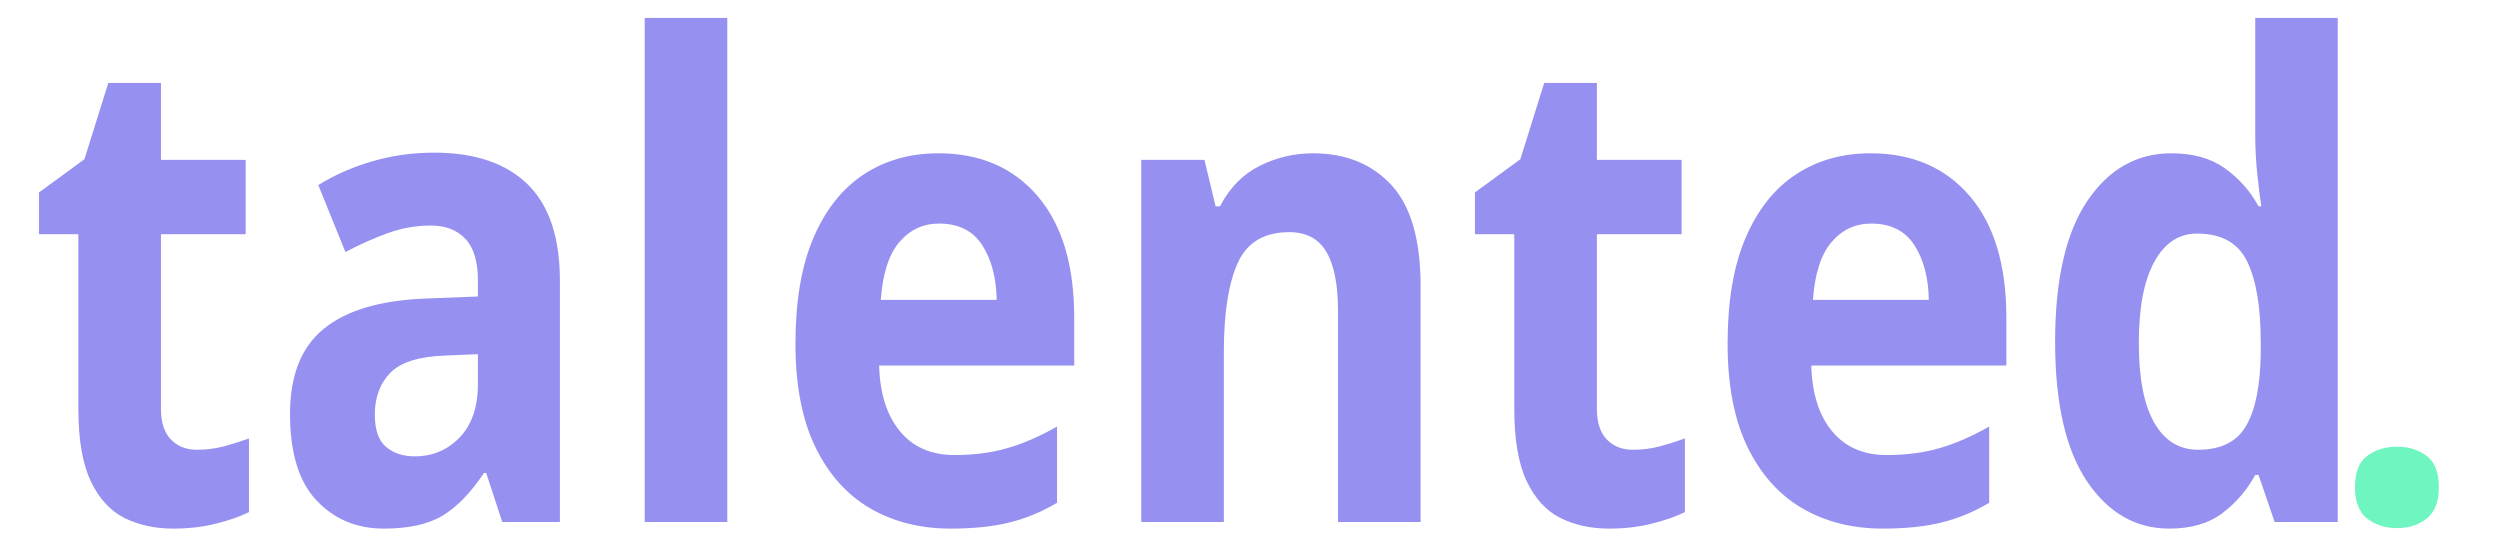
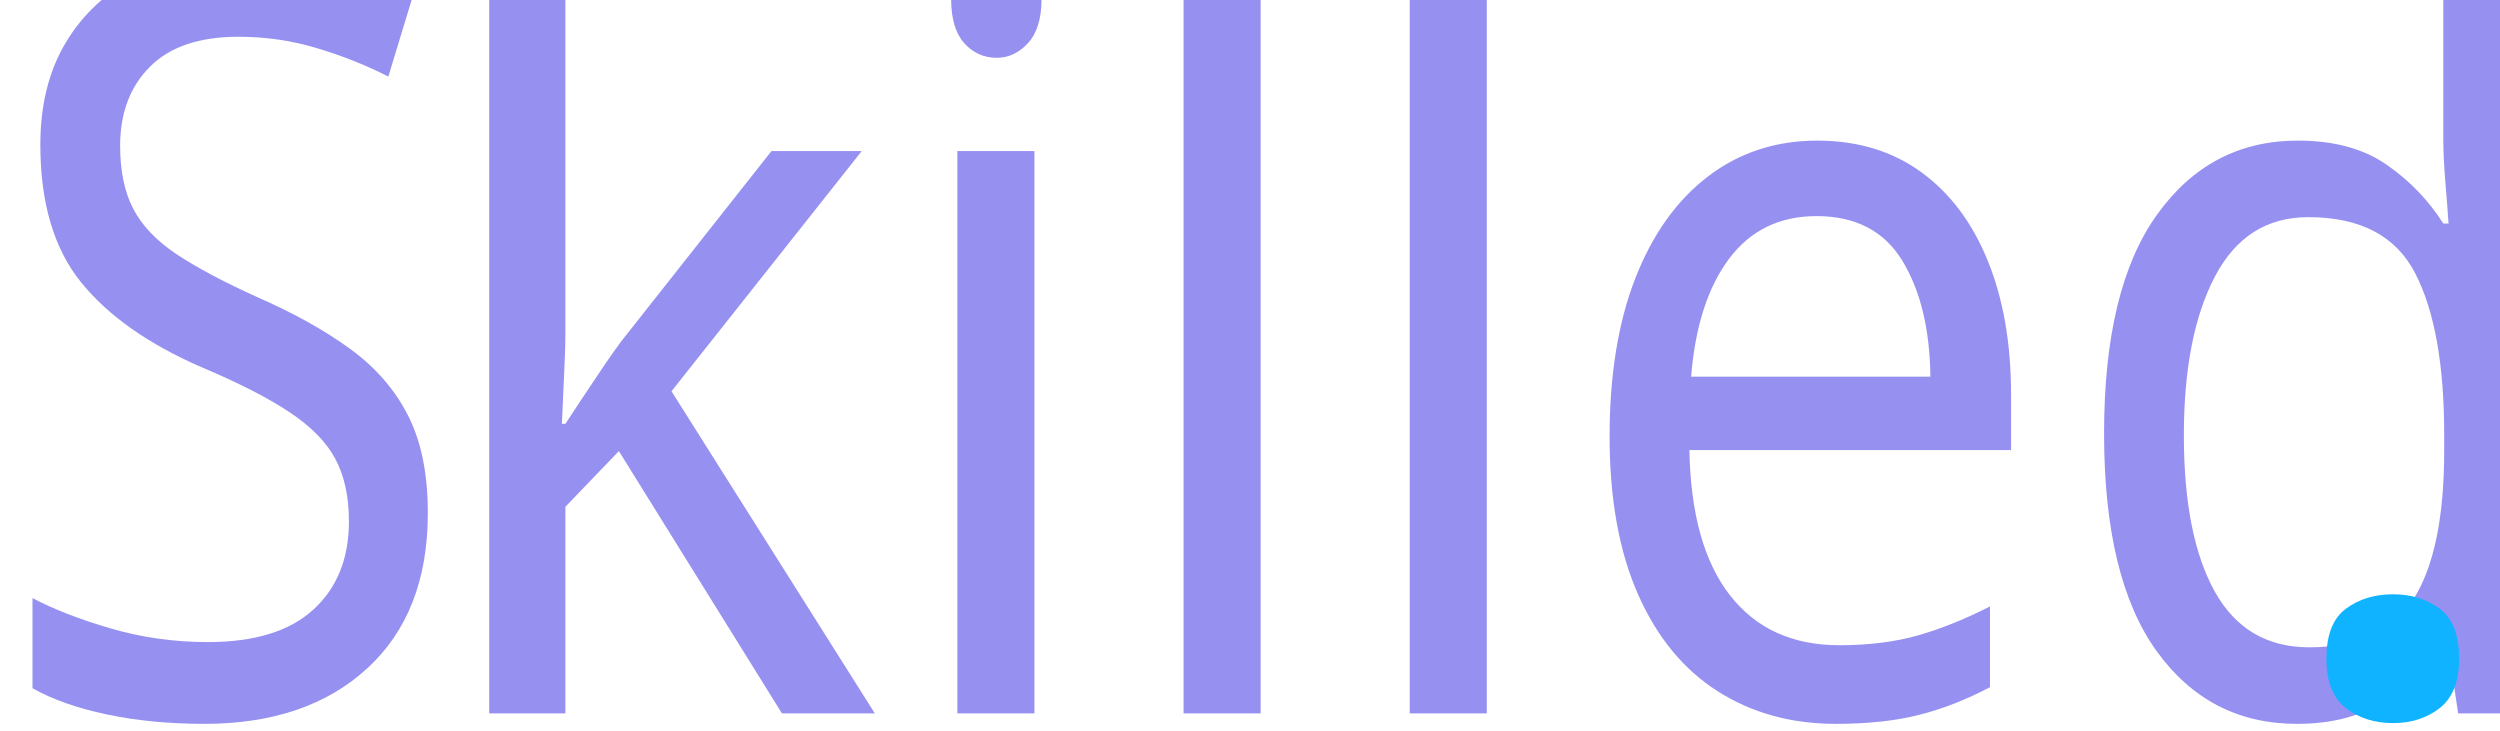
- <svg xmlns="http://www.w3.org/2000/svg" width="100%" height="100%" viewBox="0 0 541 119" version="1.1" xml:space="preserve" style="fill-rule:evenodd;clip-rule:evenodd;stroke-linejoin:round;stroke-miterlimit:2;">
-   <g id="Dark" transform="matrix(1,0,0,1,7.4891,-0.000585)">
-     <g transform="matrix(1.091579,0,0,1.306333,-134.371,-30.99944)">
-       <g transform="matrix(1,0,0,1,121.442,110.203)">
-         <text x="0px" y="0px" style="font-family:'PlusJakartaSans-ExtraBold', 'Plus Jakarta Sans';font-weight:800;font-size:109.866px;fill:rgb(150,144,241);">talented</text>
+ <svg xmlns="http://www.w3.org/2000/svg" width="100%" height="100%" viewBox="0 0 342 100" version="1.1" xml:space="preserve" style="fill-rule:evenodd;clip-rule:evenodd;stroke-linejoin:round;stroke-miterlimit:2;">
+   <g transform="matrix(1,0,0,1,-7.360578,-15.36711)">
+     <g id="Dark" transform="matrix(1,0,0,1,7.4891,-0.000585)">
+       <g transform="matrix(1.091579,0,0,1.306333,-1.807506,112.9624)">
+         <text x="0px" y="0px" style="font-family:'AkayaKanadaka-Regular', 'Akaya Kanadaka';font-size:109.866px;fill:rgb(150,144,241);">S<tspan x="53.505px " y="0px ">k</tspan>illed</text>
      </g>
-     </g>
-     <g transform="matrix(2.119828,0,0,2.119828,350.3446,112.8954)">
-       <g transform="matrix(1,0,0,1,68.75765,0.000276)">
-         <text x="0px" y="0px" style="font-family:'PlusJakartaSans-ExtraBold', 'Plus Jakarta Sans';font-weight:800;font-size:50px;fill:rgb(111,245,192);">.</text>
+       <g transform="matrix(2.119828,0,0,2.119828,166.3446,112.8954)">
+         <g transform="matrix(1,0,0,1,68.75765,0.000276)">
+           <text x="0px" y="0px" style="font-family:'PlusJakartaSans-ExtraBold', 'Plus Jakarta Sans';font-weight:800;font-size:50px;fill:rgb(15,179,255);">.</text>
+         </g>
      </g>
    </g>
  </g>
</svg>
